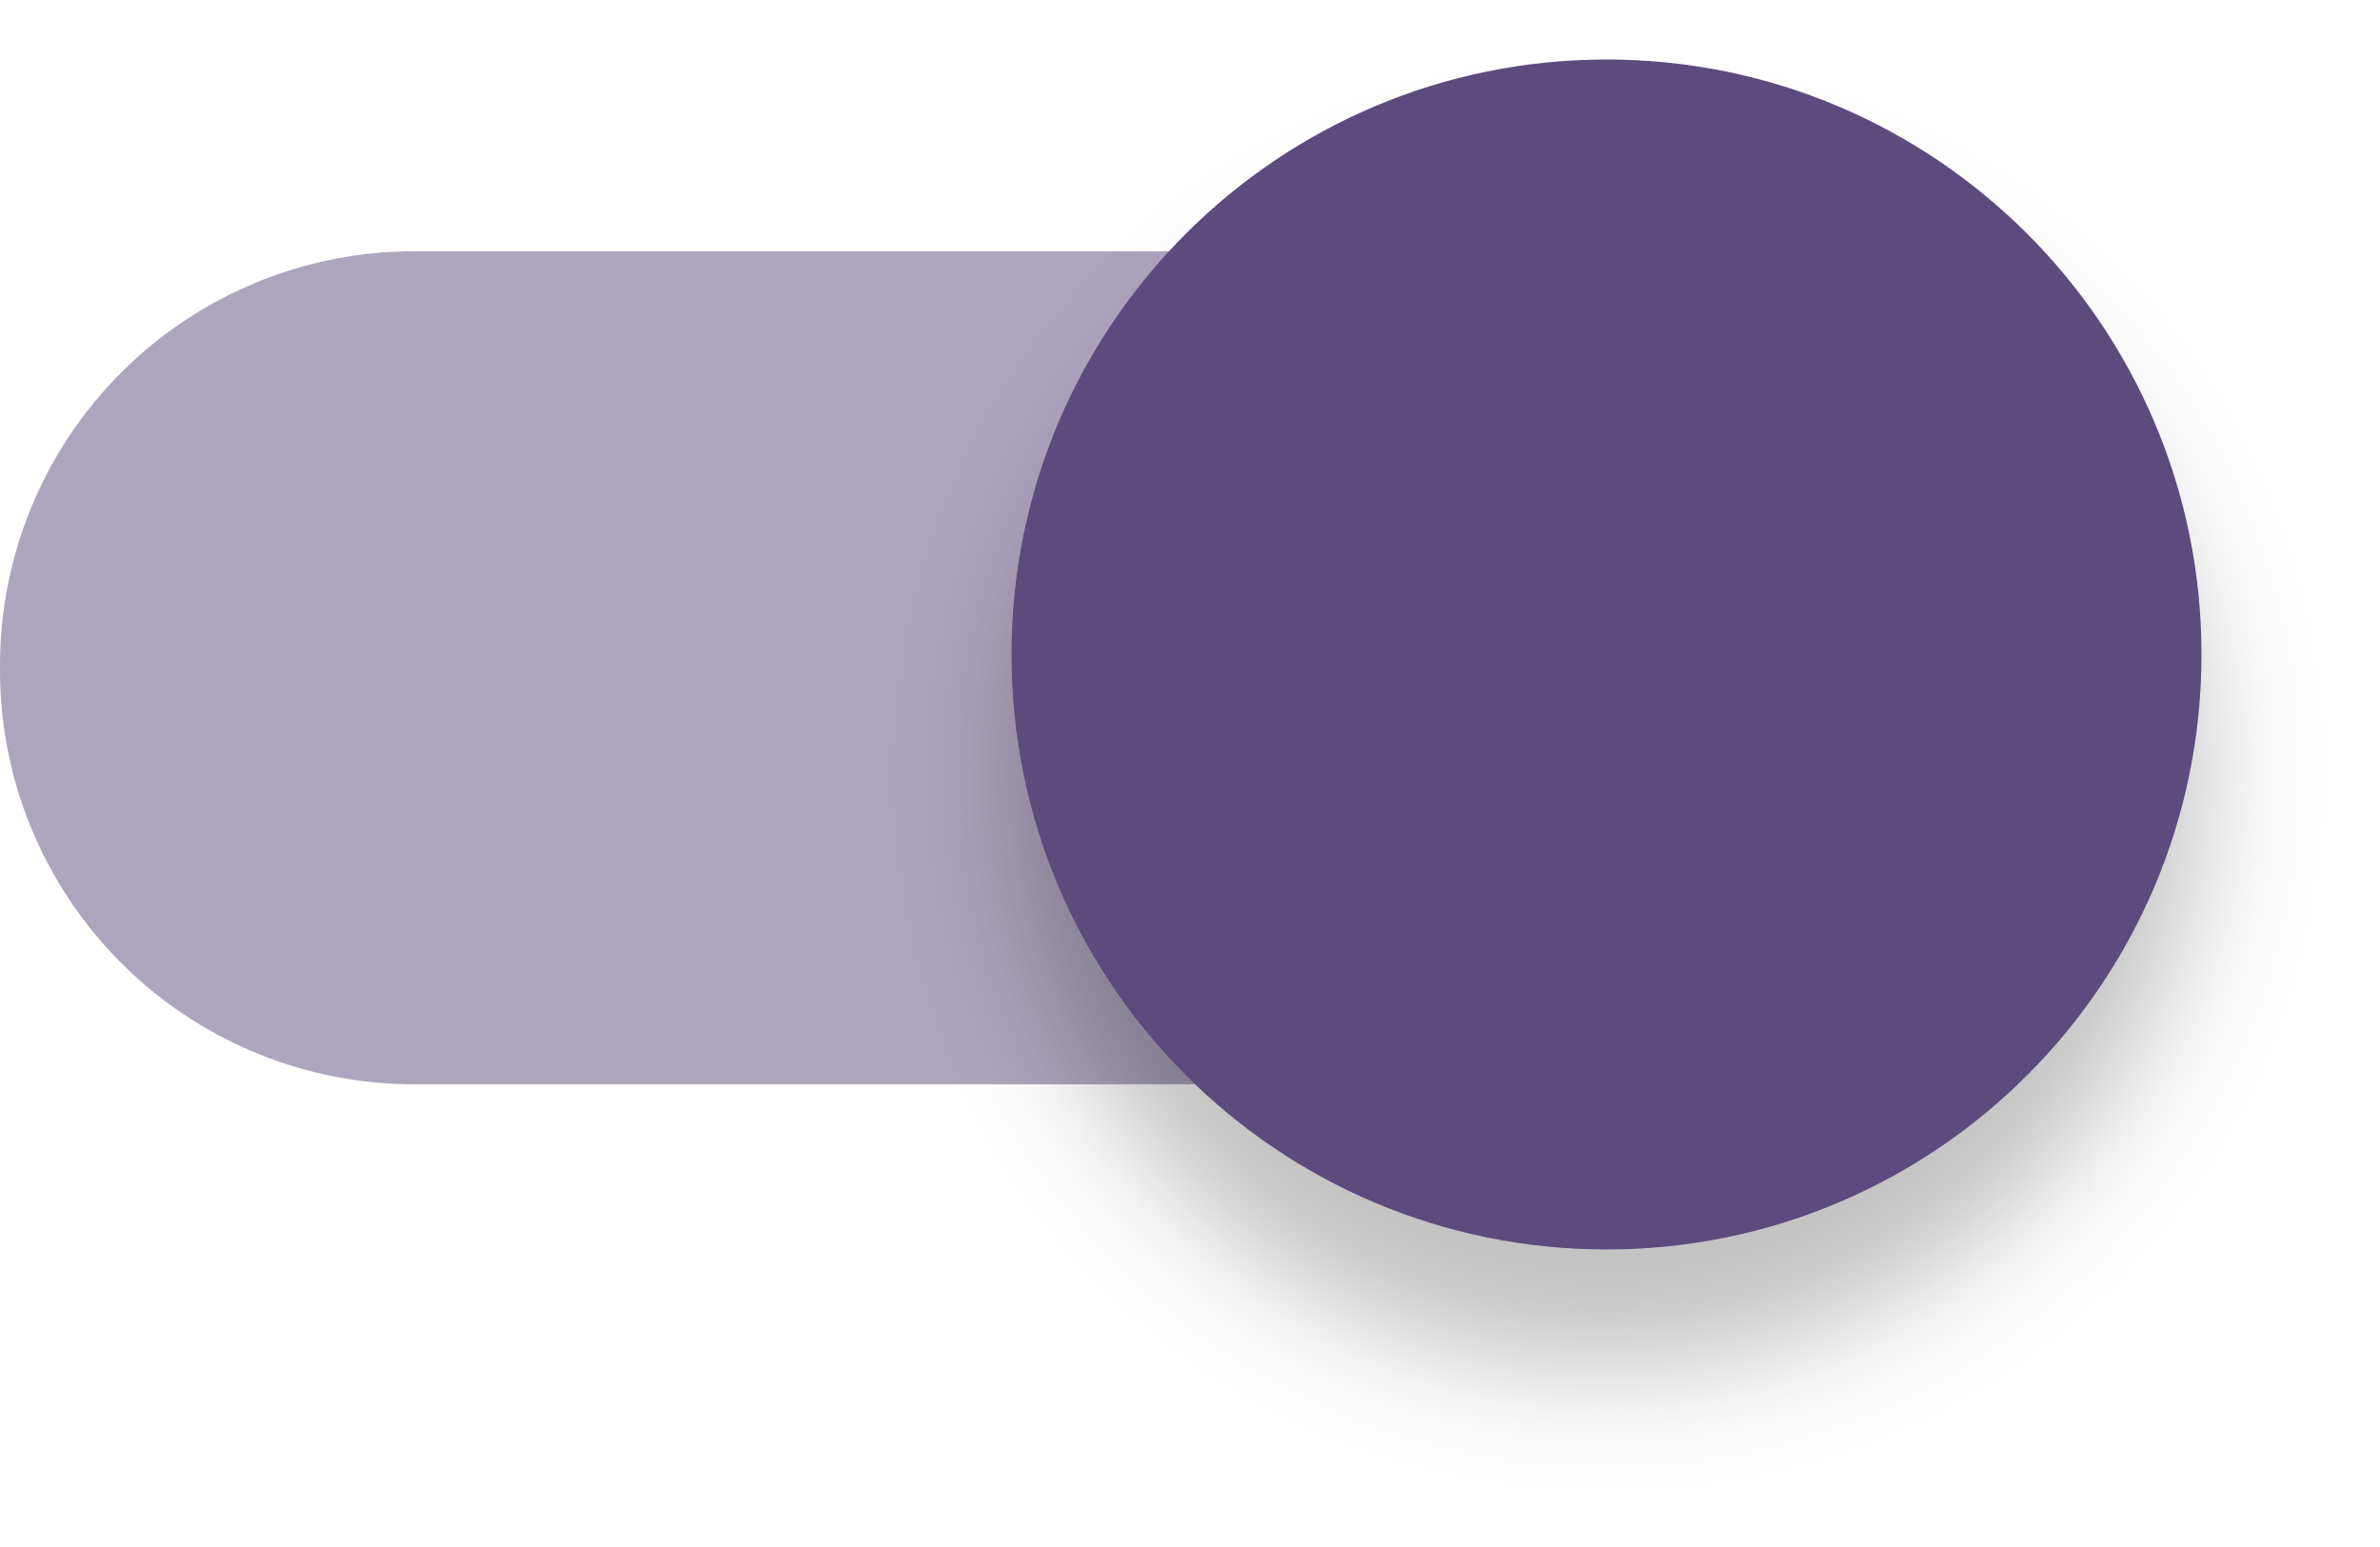
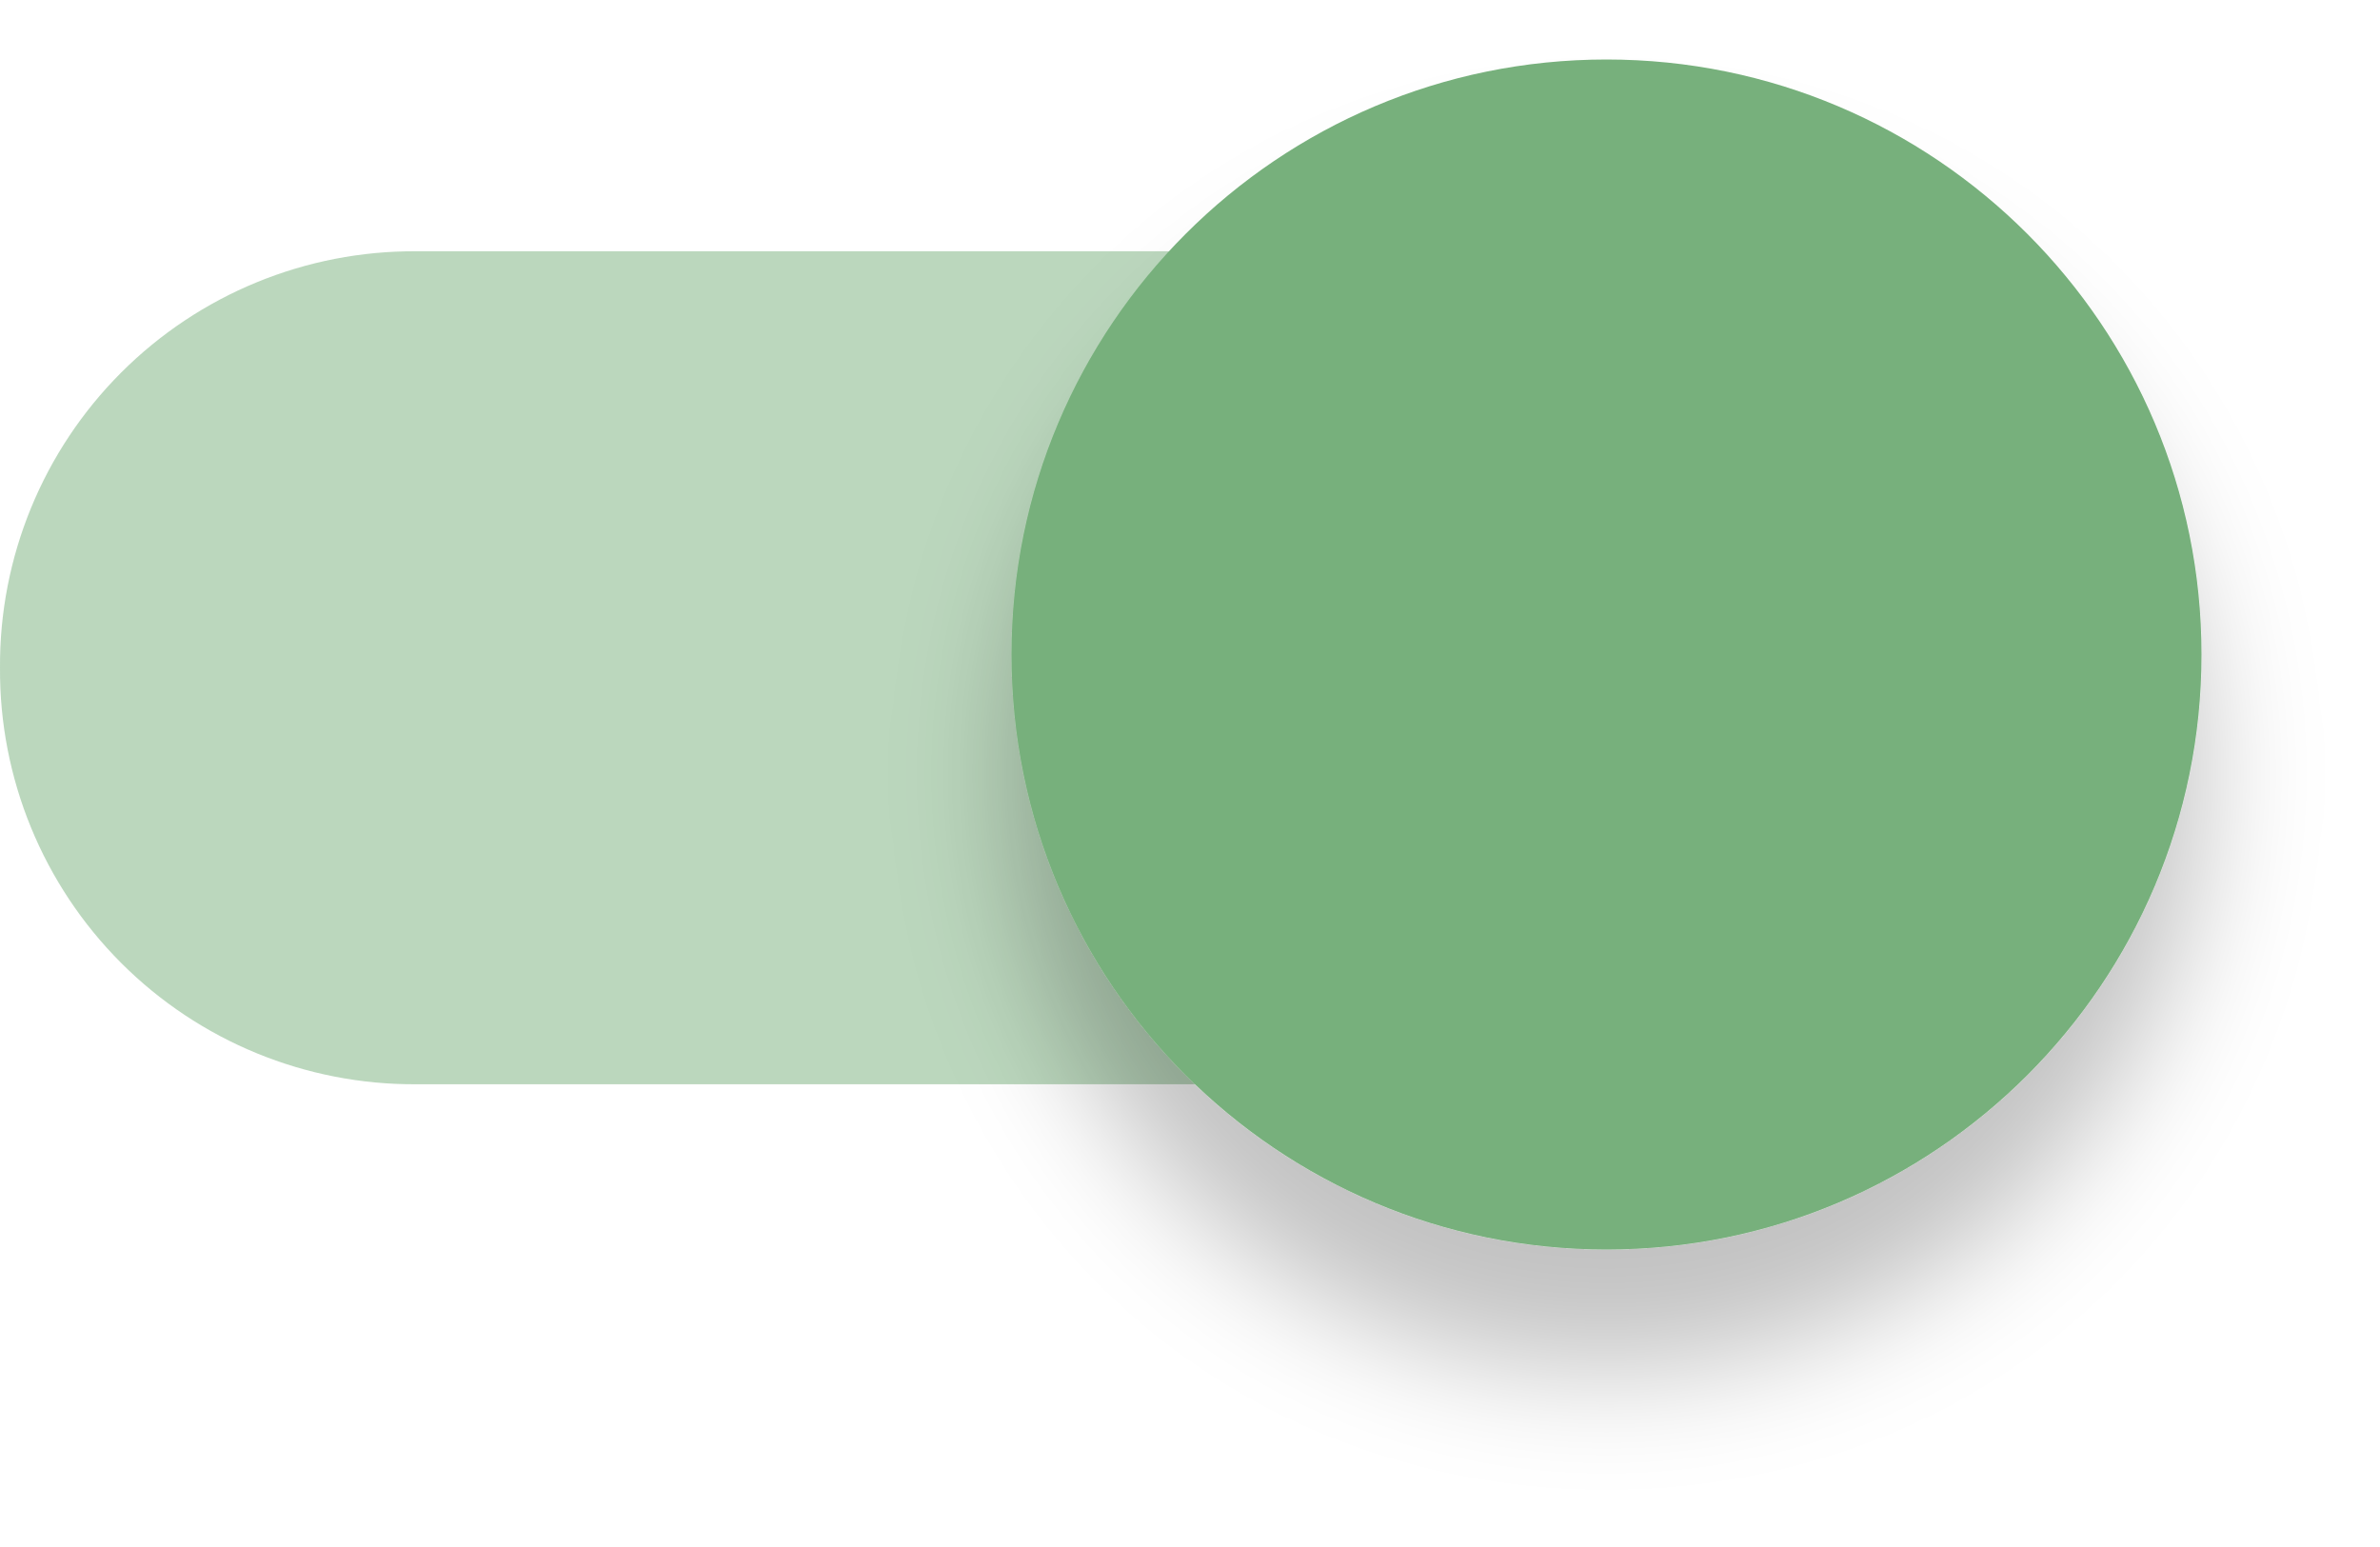
<svg xmlns="http://www.w3.org/2000/svg" width="40" height="26" viewBox="0 0 40 26">
  <defs>
    <style type="text/css">
-             .cls-1,.cls-2{fill:#5c4b7d}.cls-1{fill-rule:evenodd;opacity:.5}.cls-3{filter:url(#switch_button)}
+             .cls-1,.cls-2{fill:#77B07C}.cls-1{fill-rule:evenodd;opacity:.5}.cls-3{filter:url(#switch_button)}
        </style>
    <filter id="switch_button" width="26" height="26" x="14" y="0" filterUnits="userSpaceOnUse">
      <feOffset dy="2" />
      <feGaussianBlur result="blur" stdDeviation="1" />
      <feFlood flood-opacity=".239" />
      <feComposite in2="blur" operator="in" />
      <feComposite in="SourceGraphic" />
    </filter>
  </defs>
  <g id="switch_on" transform="translate(0 1)">
    <path id="switch_path" d="M37 10a6.957 6.957 0 0 1-7 7H10a6.957 6.957 0 0 1-7-7 6.957 6.957 0 0 1 7-7h20a6.957 6.957 0 0 1 7 7z" class="cls-1" transform="translate(-3 .223)" />
    <g class="cls-3" transform="translate(0 -1)">
      <path id="switch_button-2" d="M10 0A10 10 0 1 1 0 10 10 10 0 0 1 10 0z" class="cls-2" data-name="switch_button" transform="translate(17 1)" />
    </g>
  </g>
</svg>
